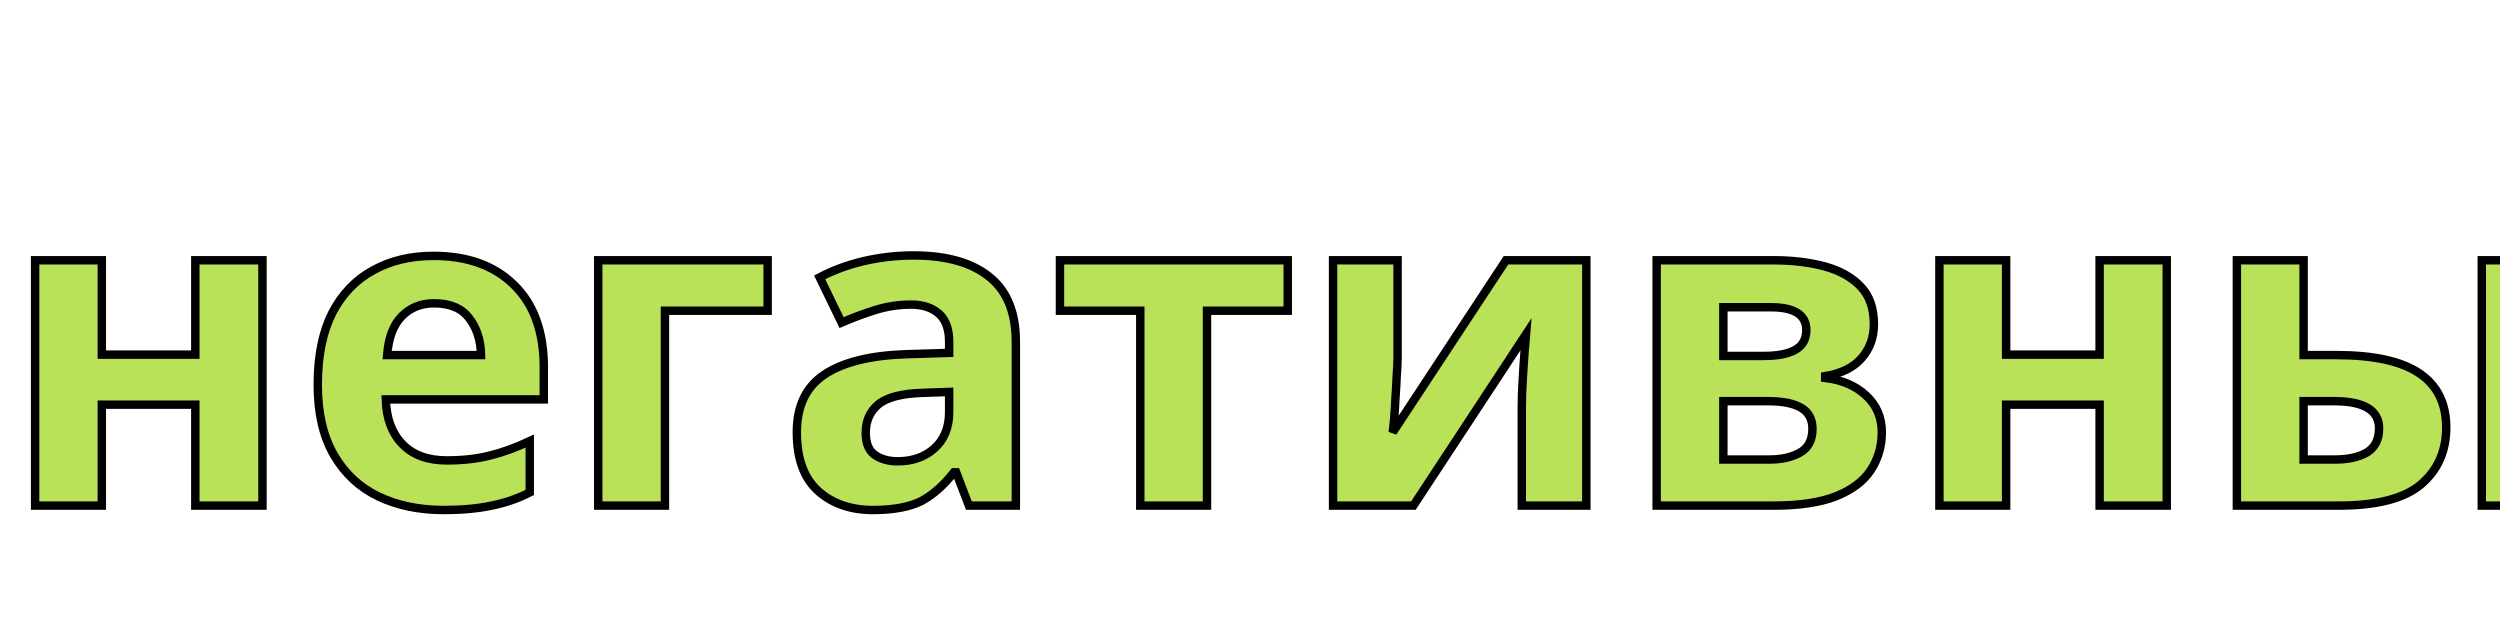
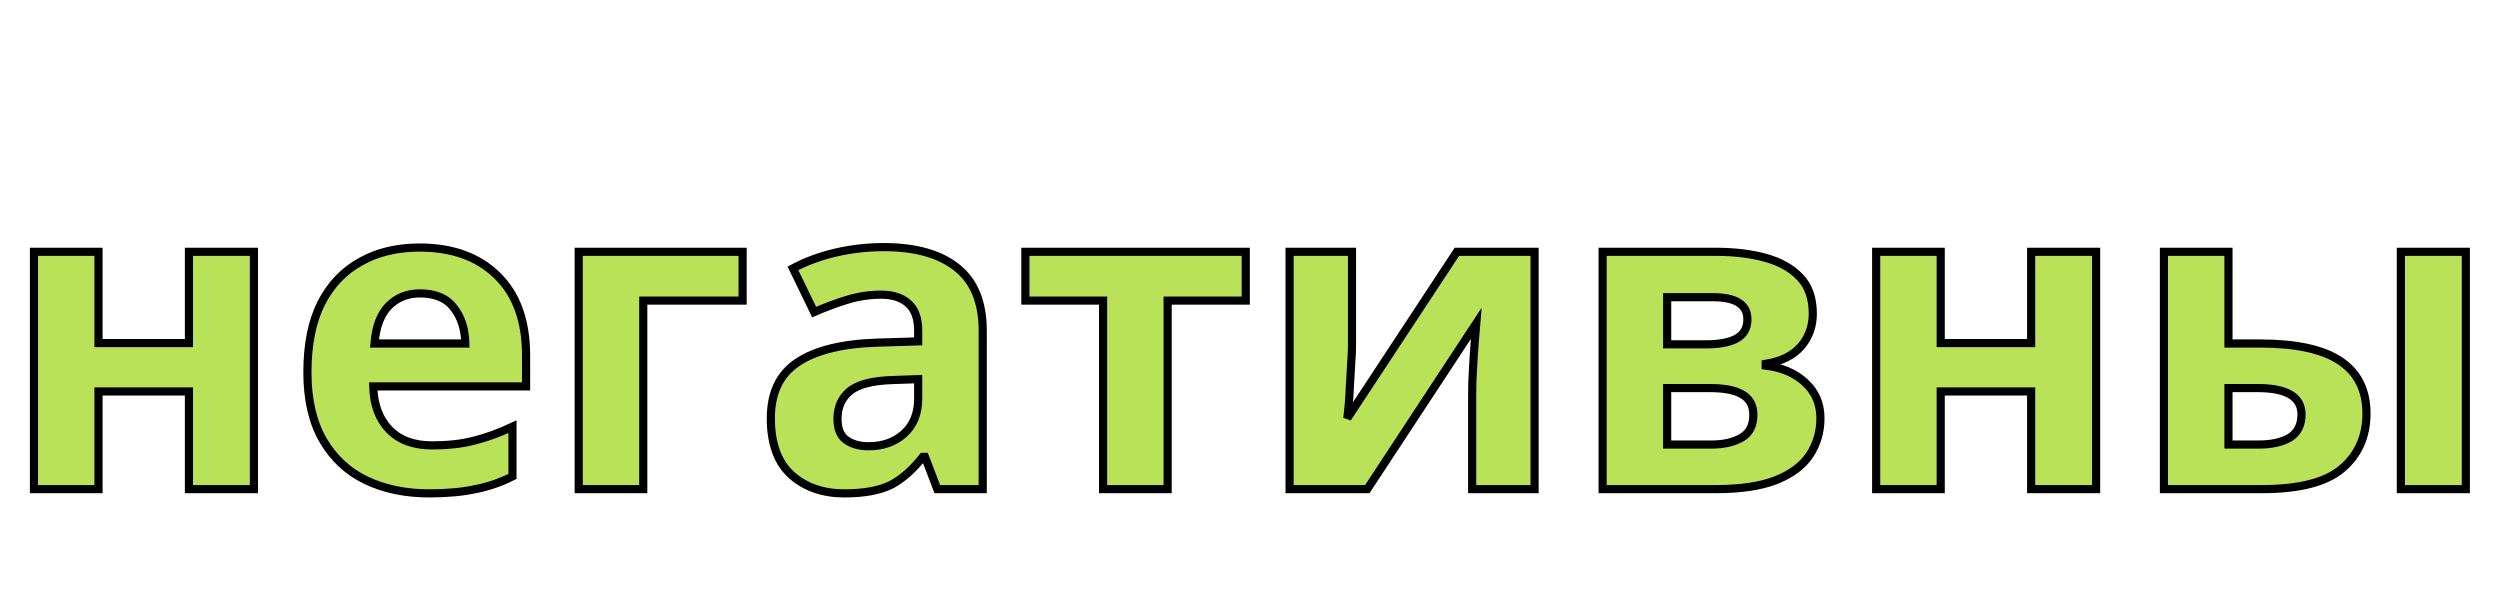
- <svg xmlns="http://www.w3.org/2000/svg" width="89" height="22">
+ <svg xmlns="http://www.w3.org/2000/svg" width="92" height="22">
  <text x="0" y="18" font-family="Segoe UI" font-size="16" font-weight="700" fill="#b9e259" stroke="black" stroke-width="0.3">
    негативные
  </text>
</svg>
